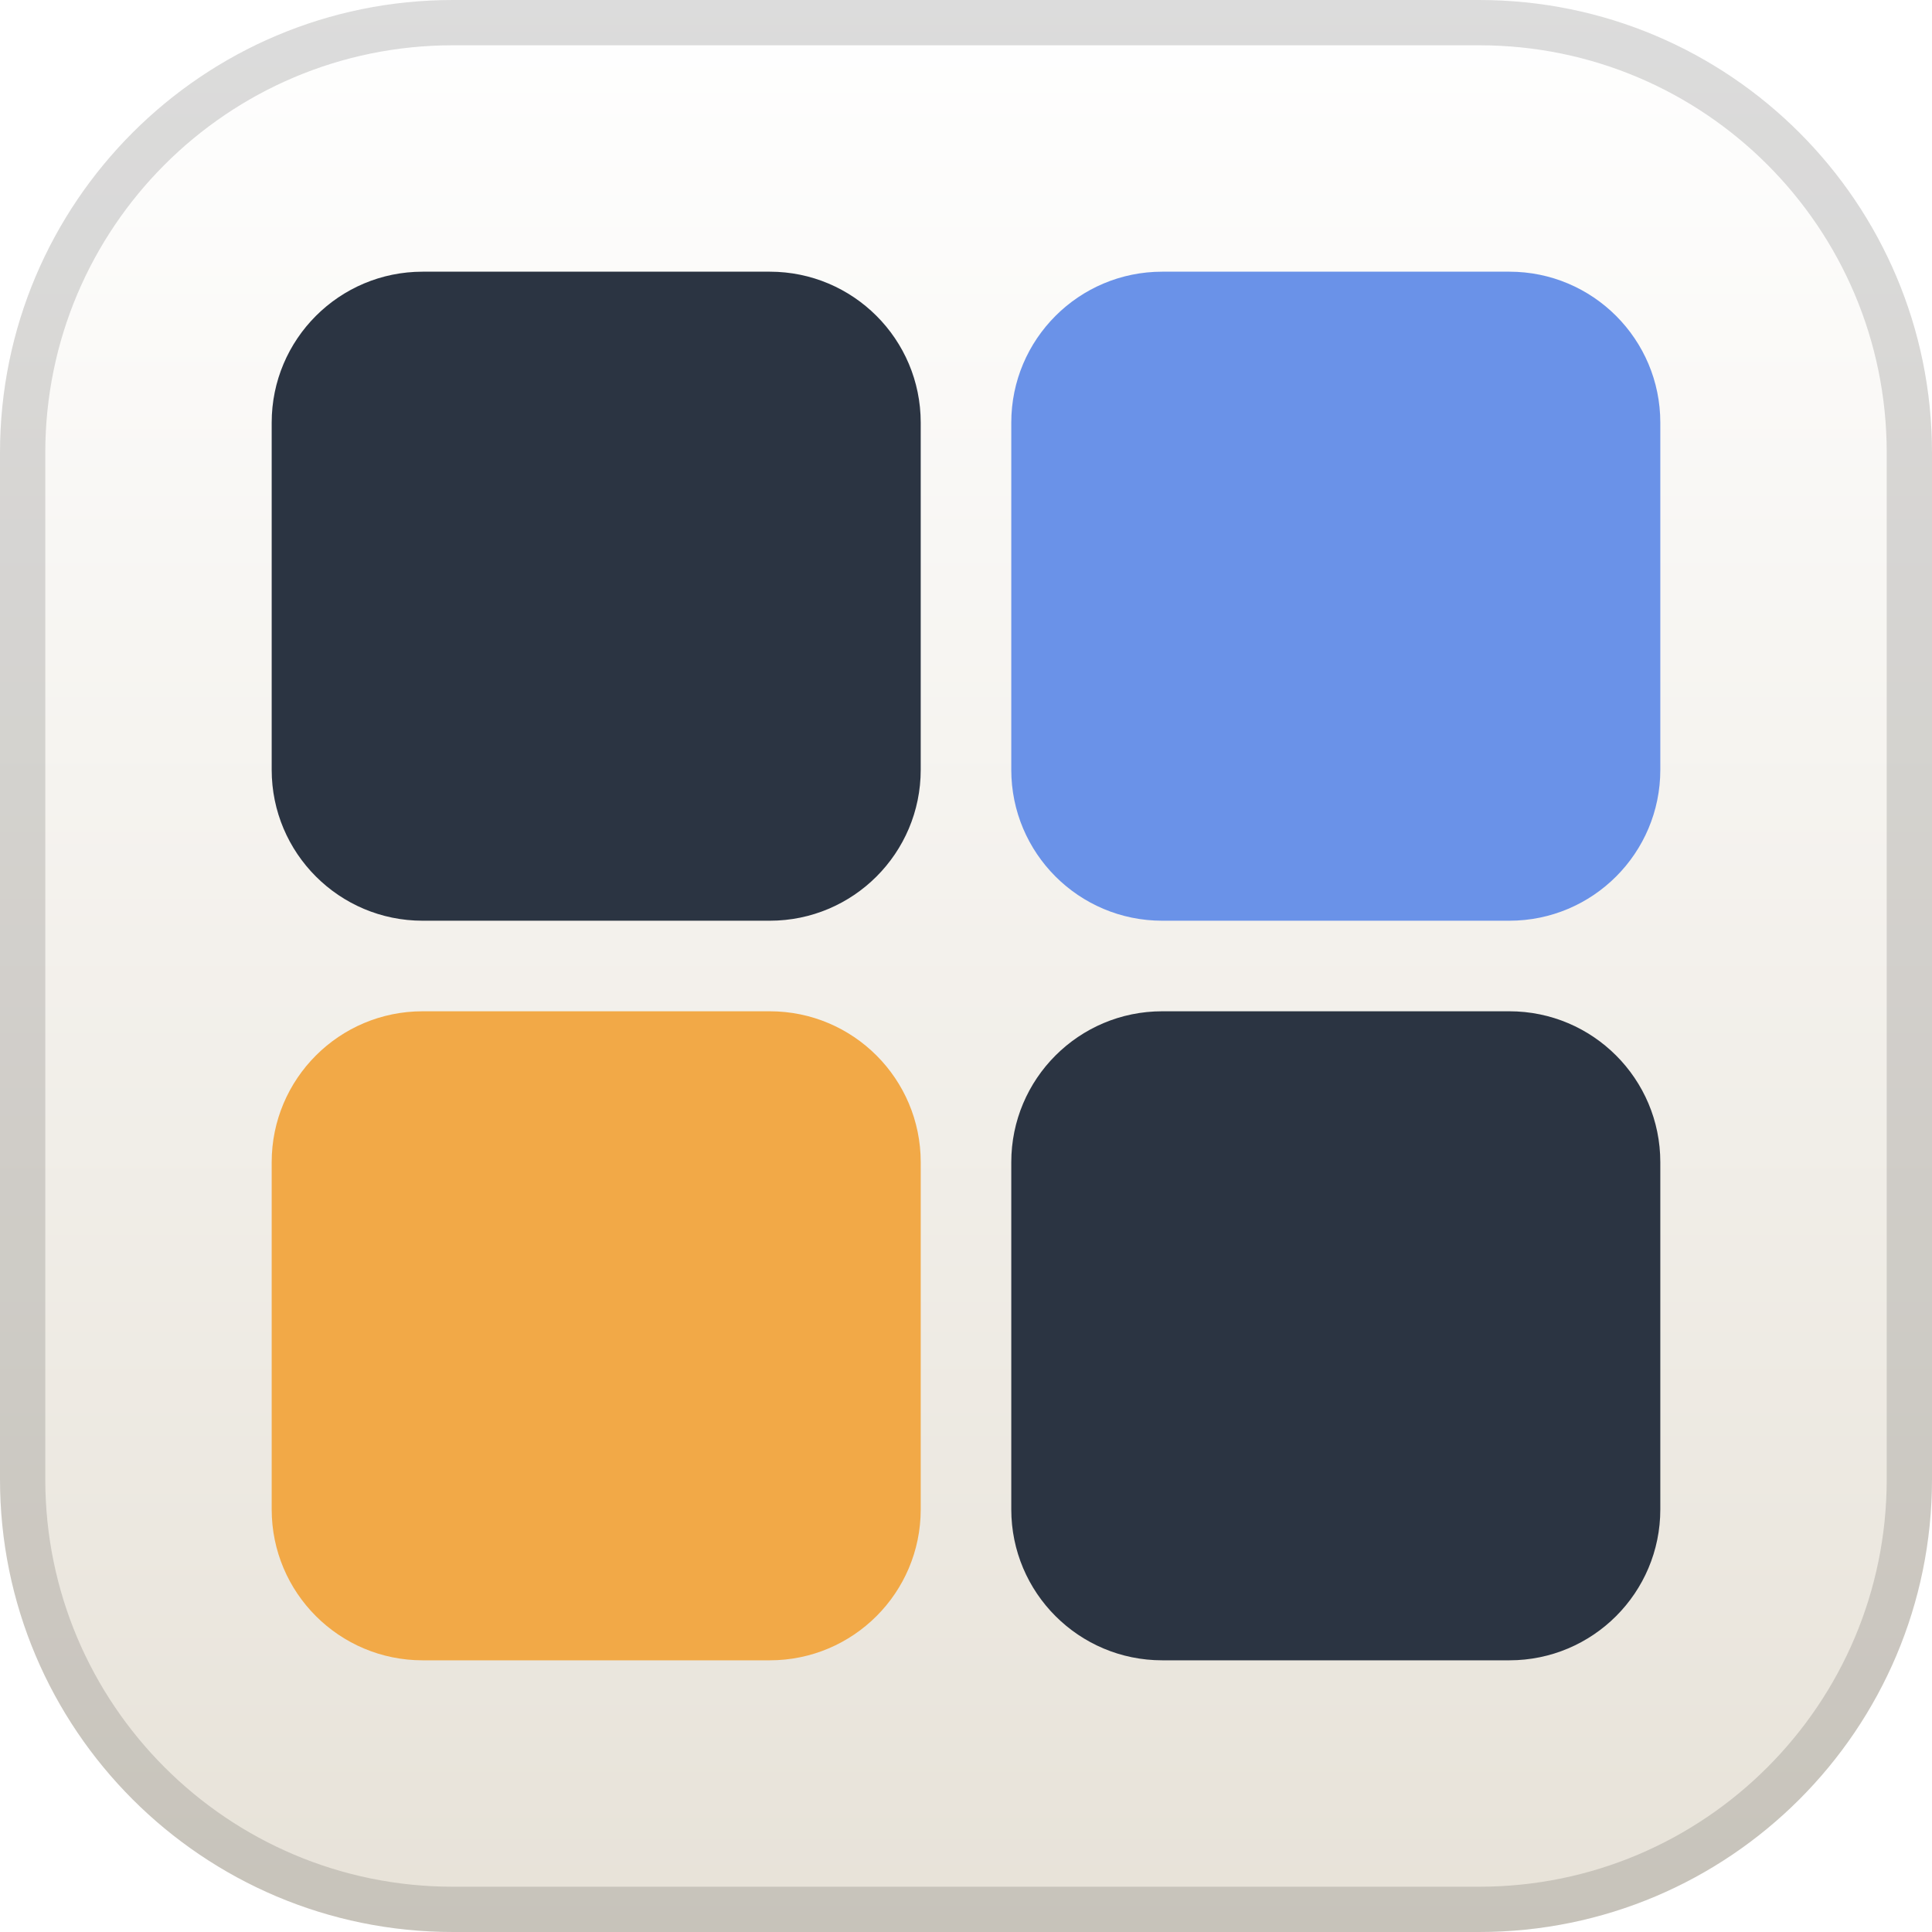
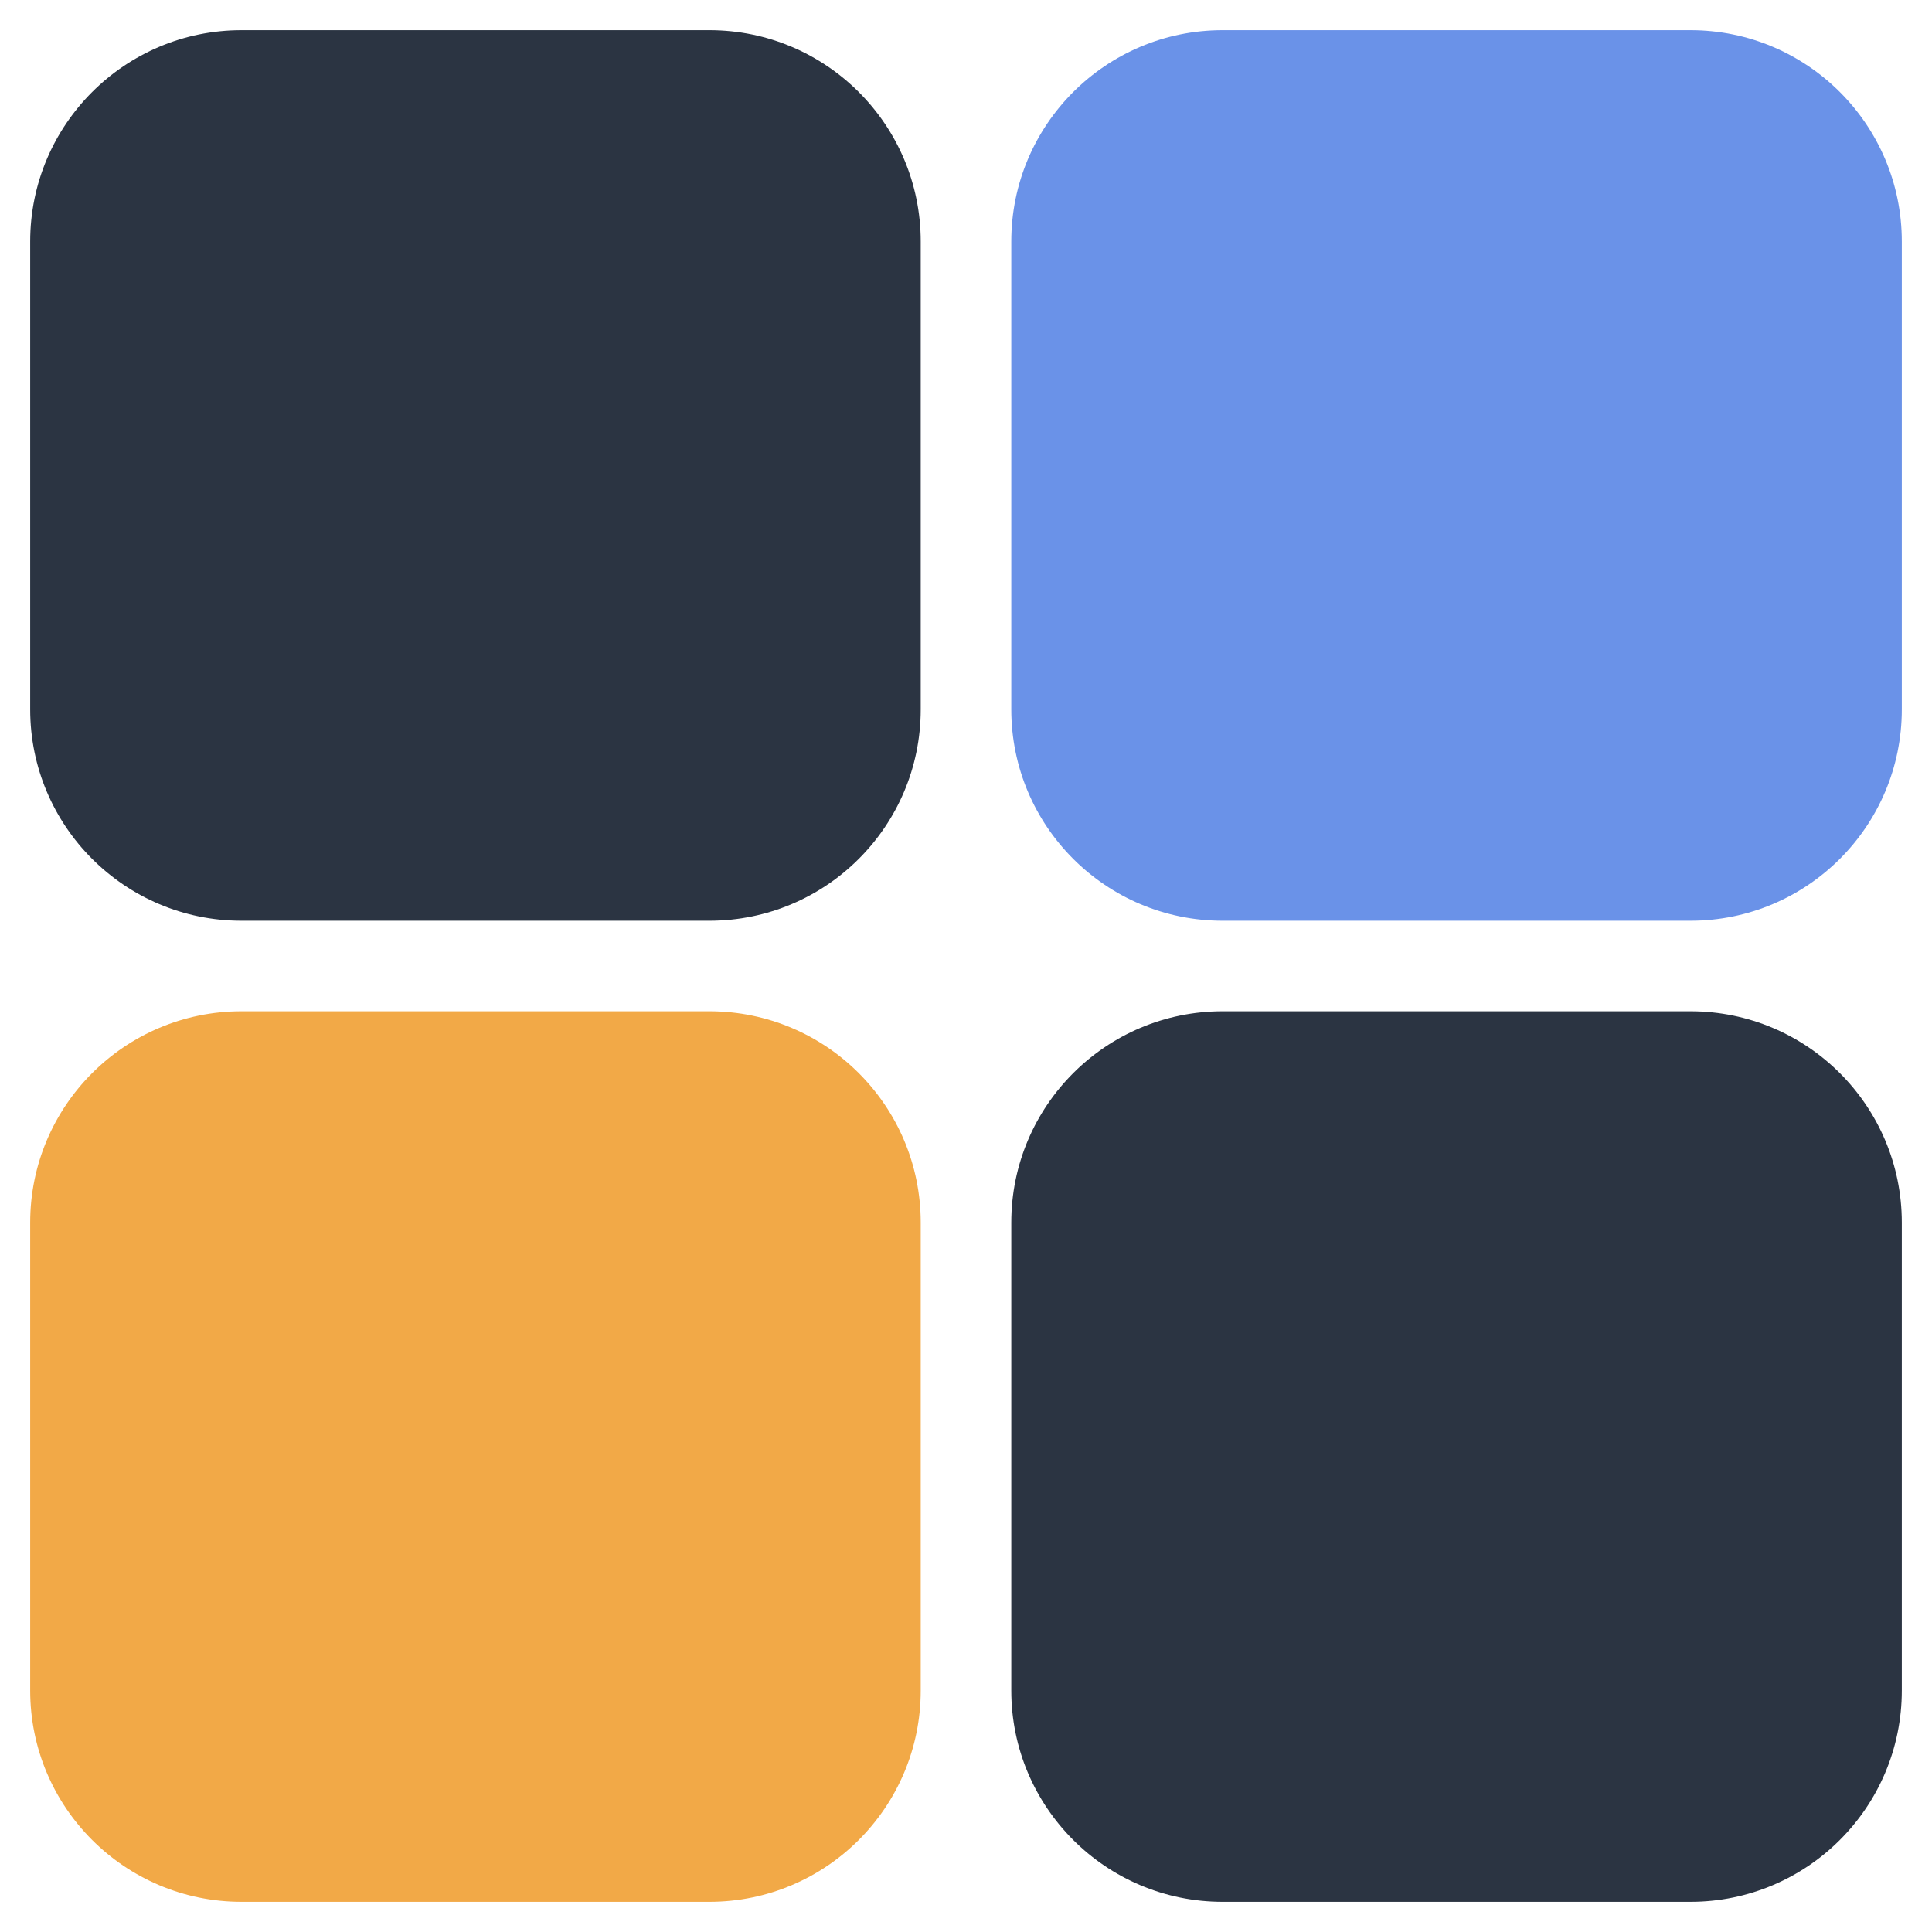
<svg xmlns="http://www.w3.org/2000/svg" viewBox="0 0 64 64">
-   <defs>
-     <linearGradient id="bg" x1="0" y1="0" x2="0" y2="1">
-       <stop offset="0" stop-color="#FFFFFF" />
-       <stop offset="1" stop-color="#E7E2D8" />
-     </linearGradient>
-   </defs>
-   <rect width="64" height="64" rx="15" fill="url(#bg)" />
-   <rect x="0.75" y="0.75" width="62.5" height="62.5" rx="14.25" fill="none" stroke="#000" stroke-opacity="0.14" stroke-width="1.5" />
-   <rect x="9" y="9" width="21.5" height="21.5" rx="5" fill="#2B3442" />
-   <rect x="33.5" y="9" width="21.5" height="21.5" rx="5" fill="#6A92E8" />
-   <rect x="9" y="33.5" width="21.5" height="21.5" rx="5" fill="#F2A947" />
-   <rect x="33.5" y="33.5" width="21.5" height="21.5" rx="5" fill="#2B3442" />
+   <rect class="calm" x="1" y="1" width="29.5" height="29.5" rx="7" fill="#2B3442" />
+   <rect x="33.5" y="1" width="29.5" height="29.5" rx="7" fill="#6A92E8" />
+   <rect x="1" y="33.5" width="29.5" height="29.5" rx="7" fill="#F2A947" />
+   <rect class="calm" x="33.5" y="33.5" width="29.5" height="29.5" rx="7" fill="#2B3442" />
</svg>
